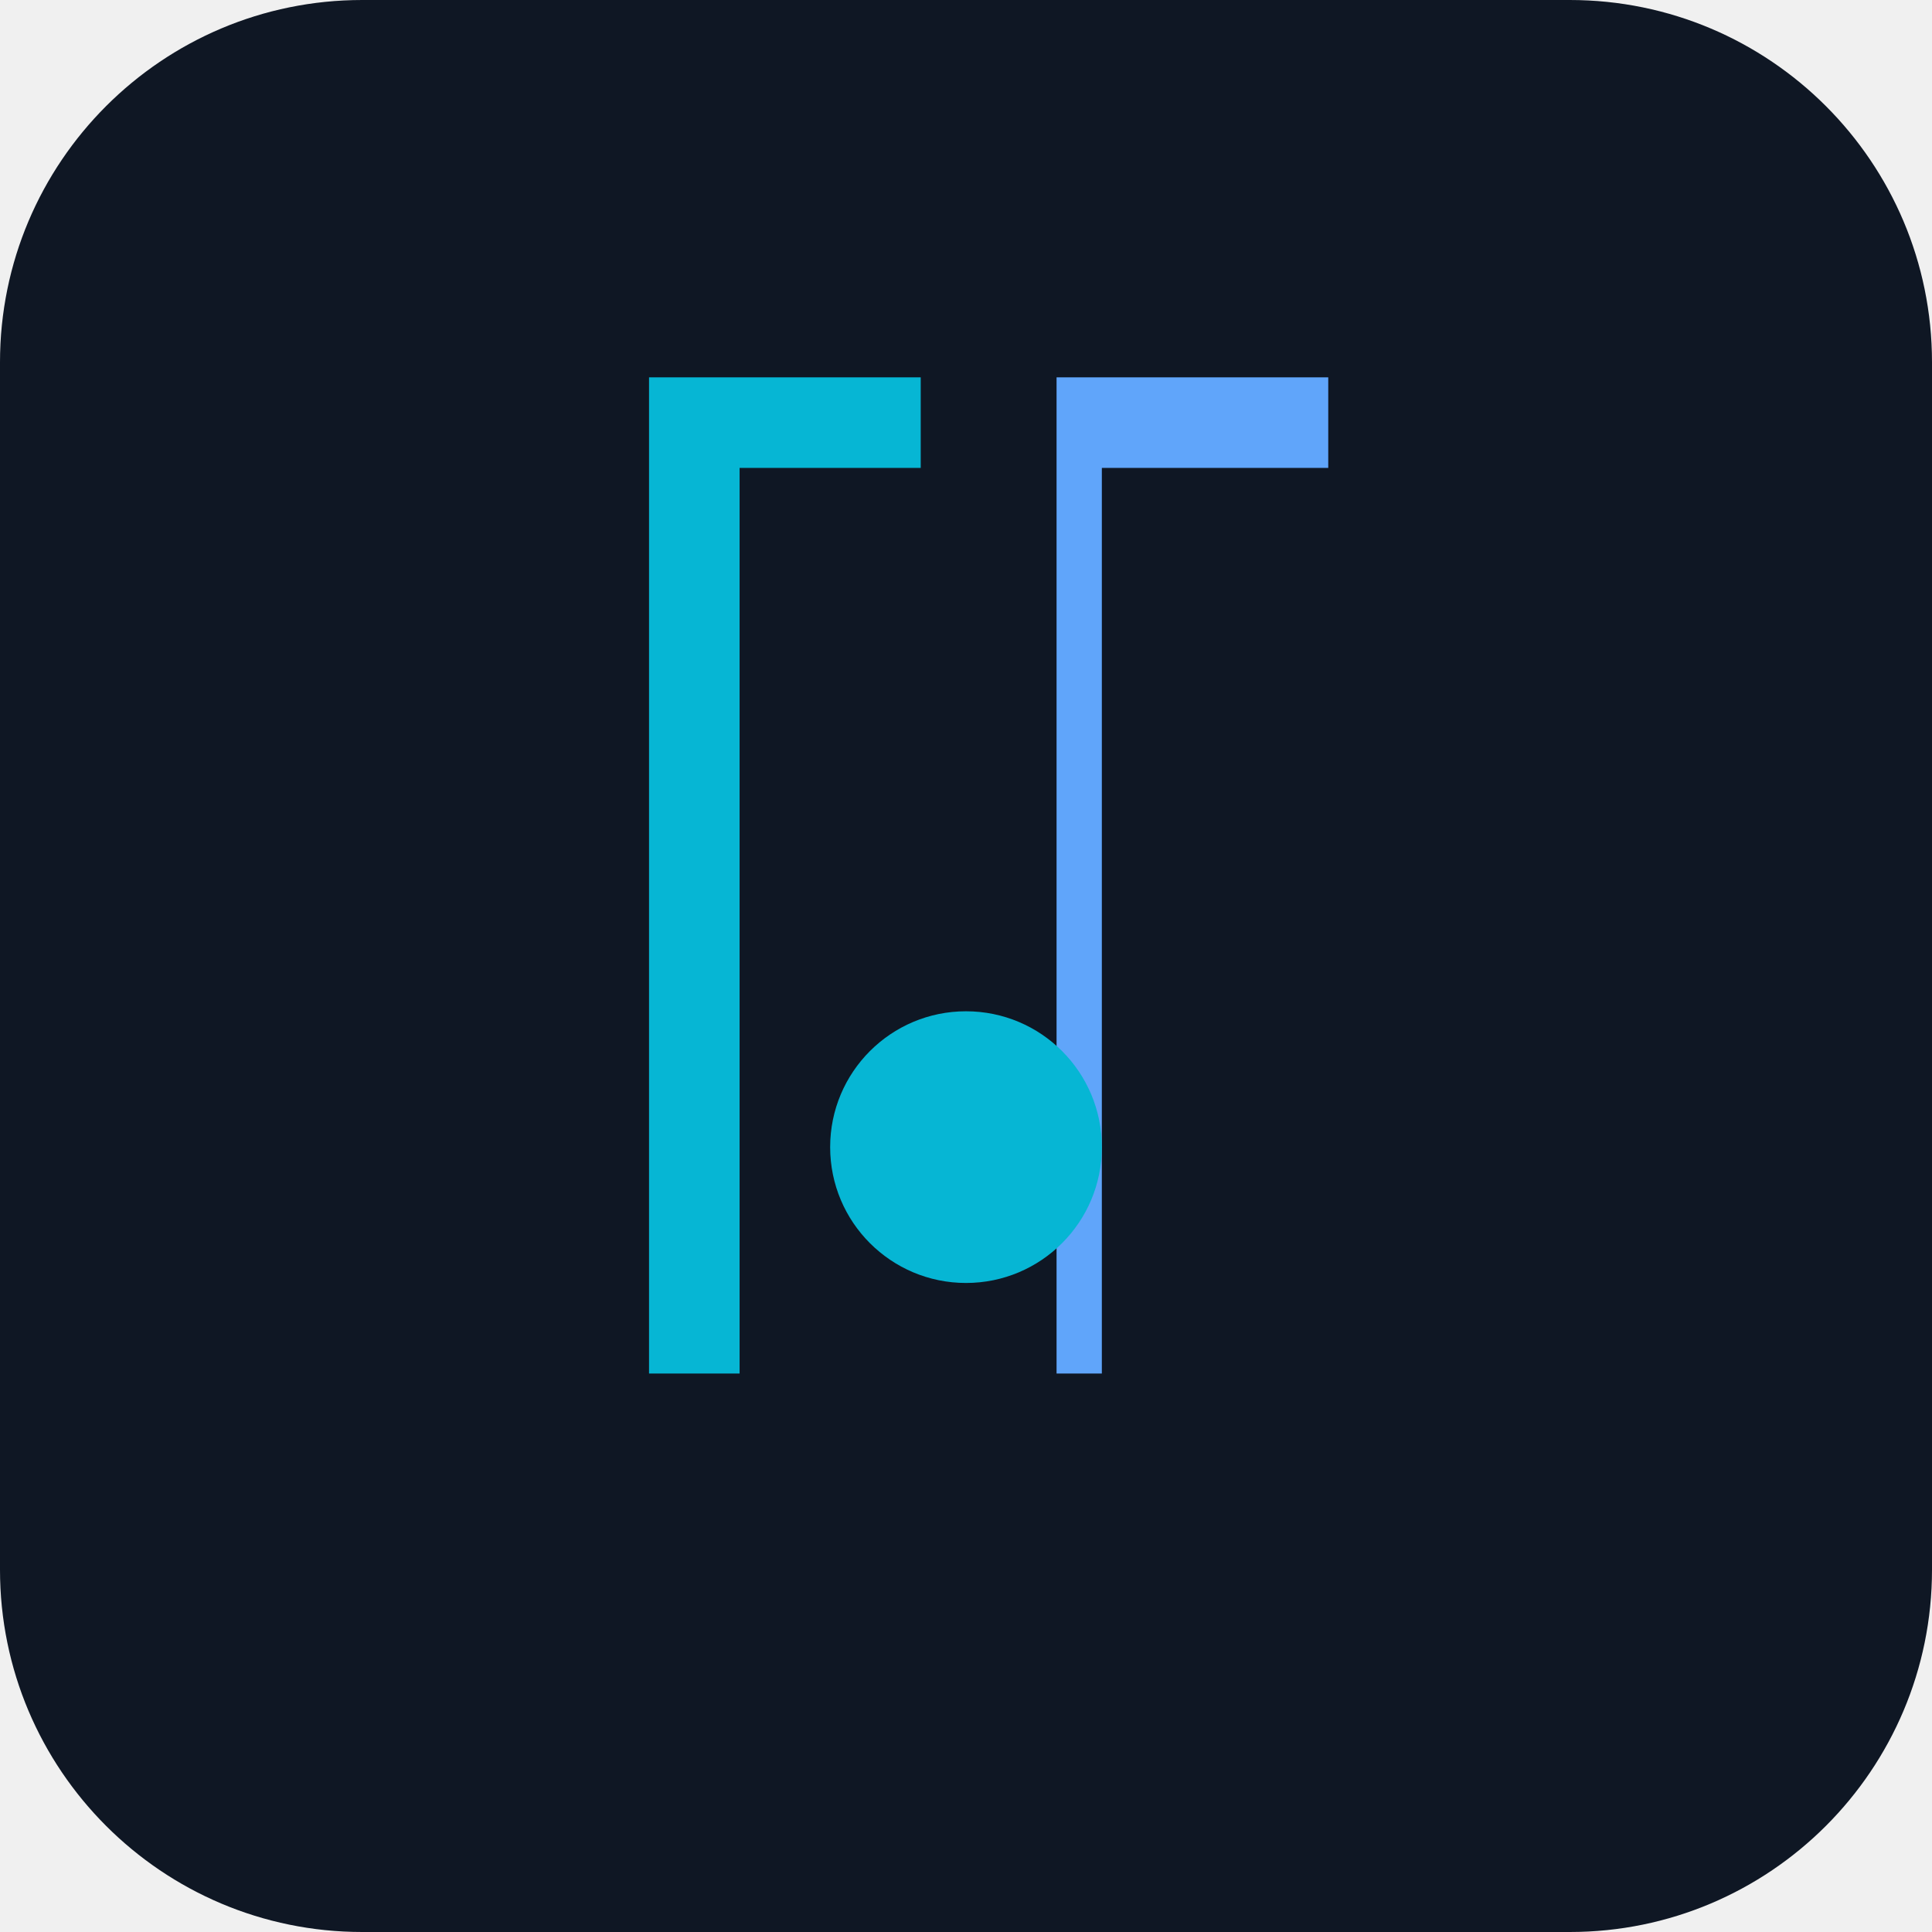
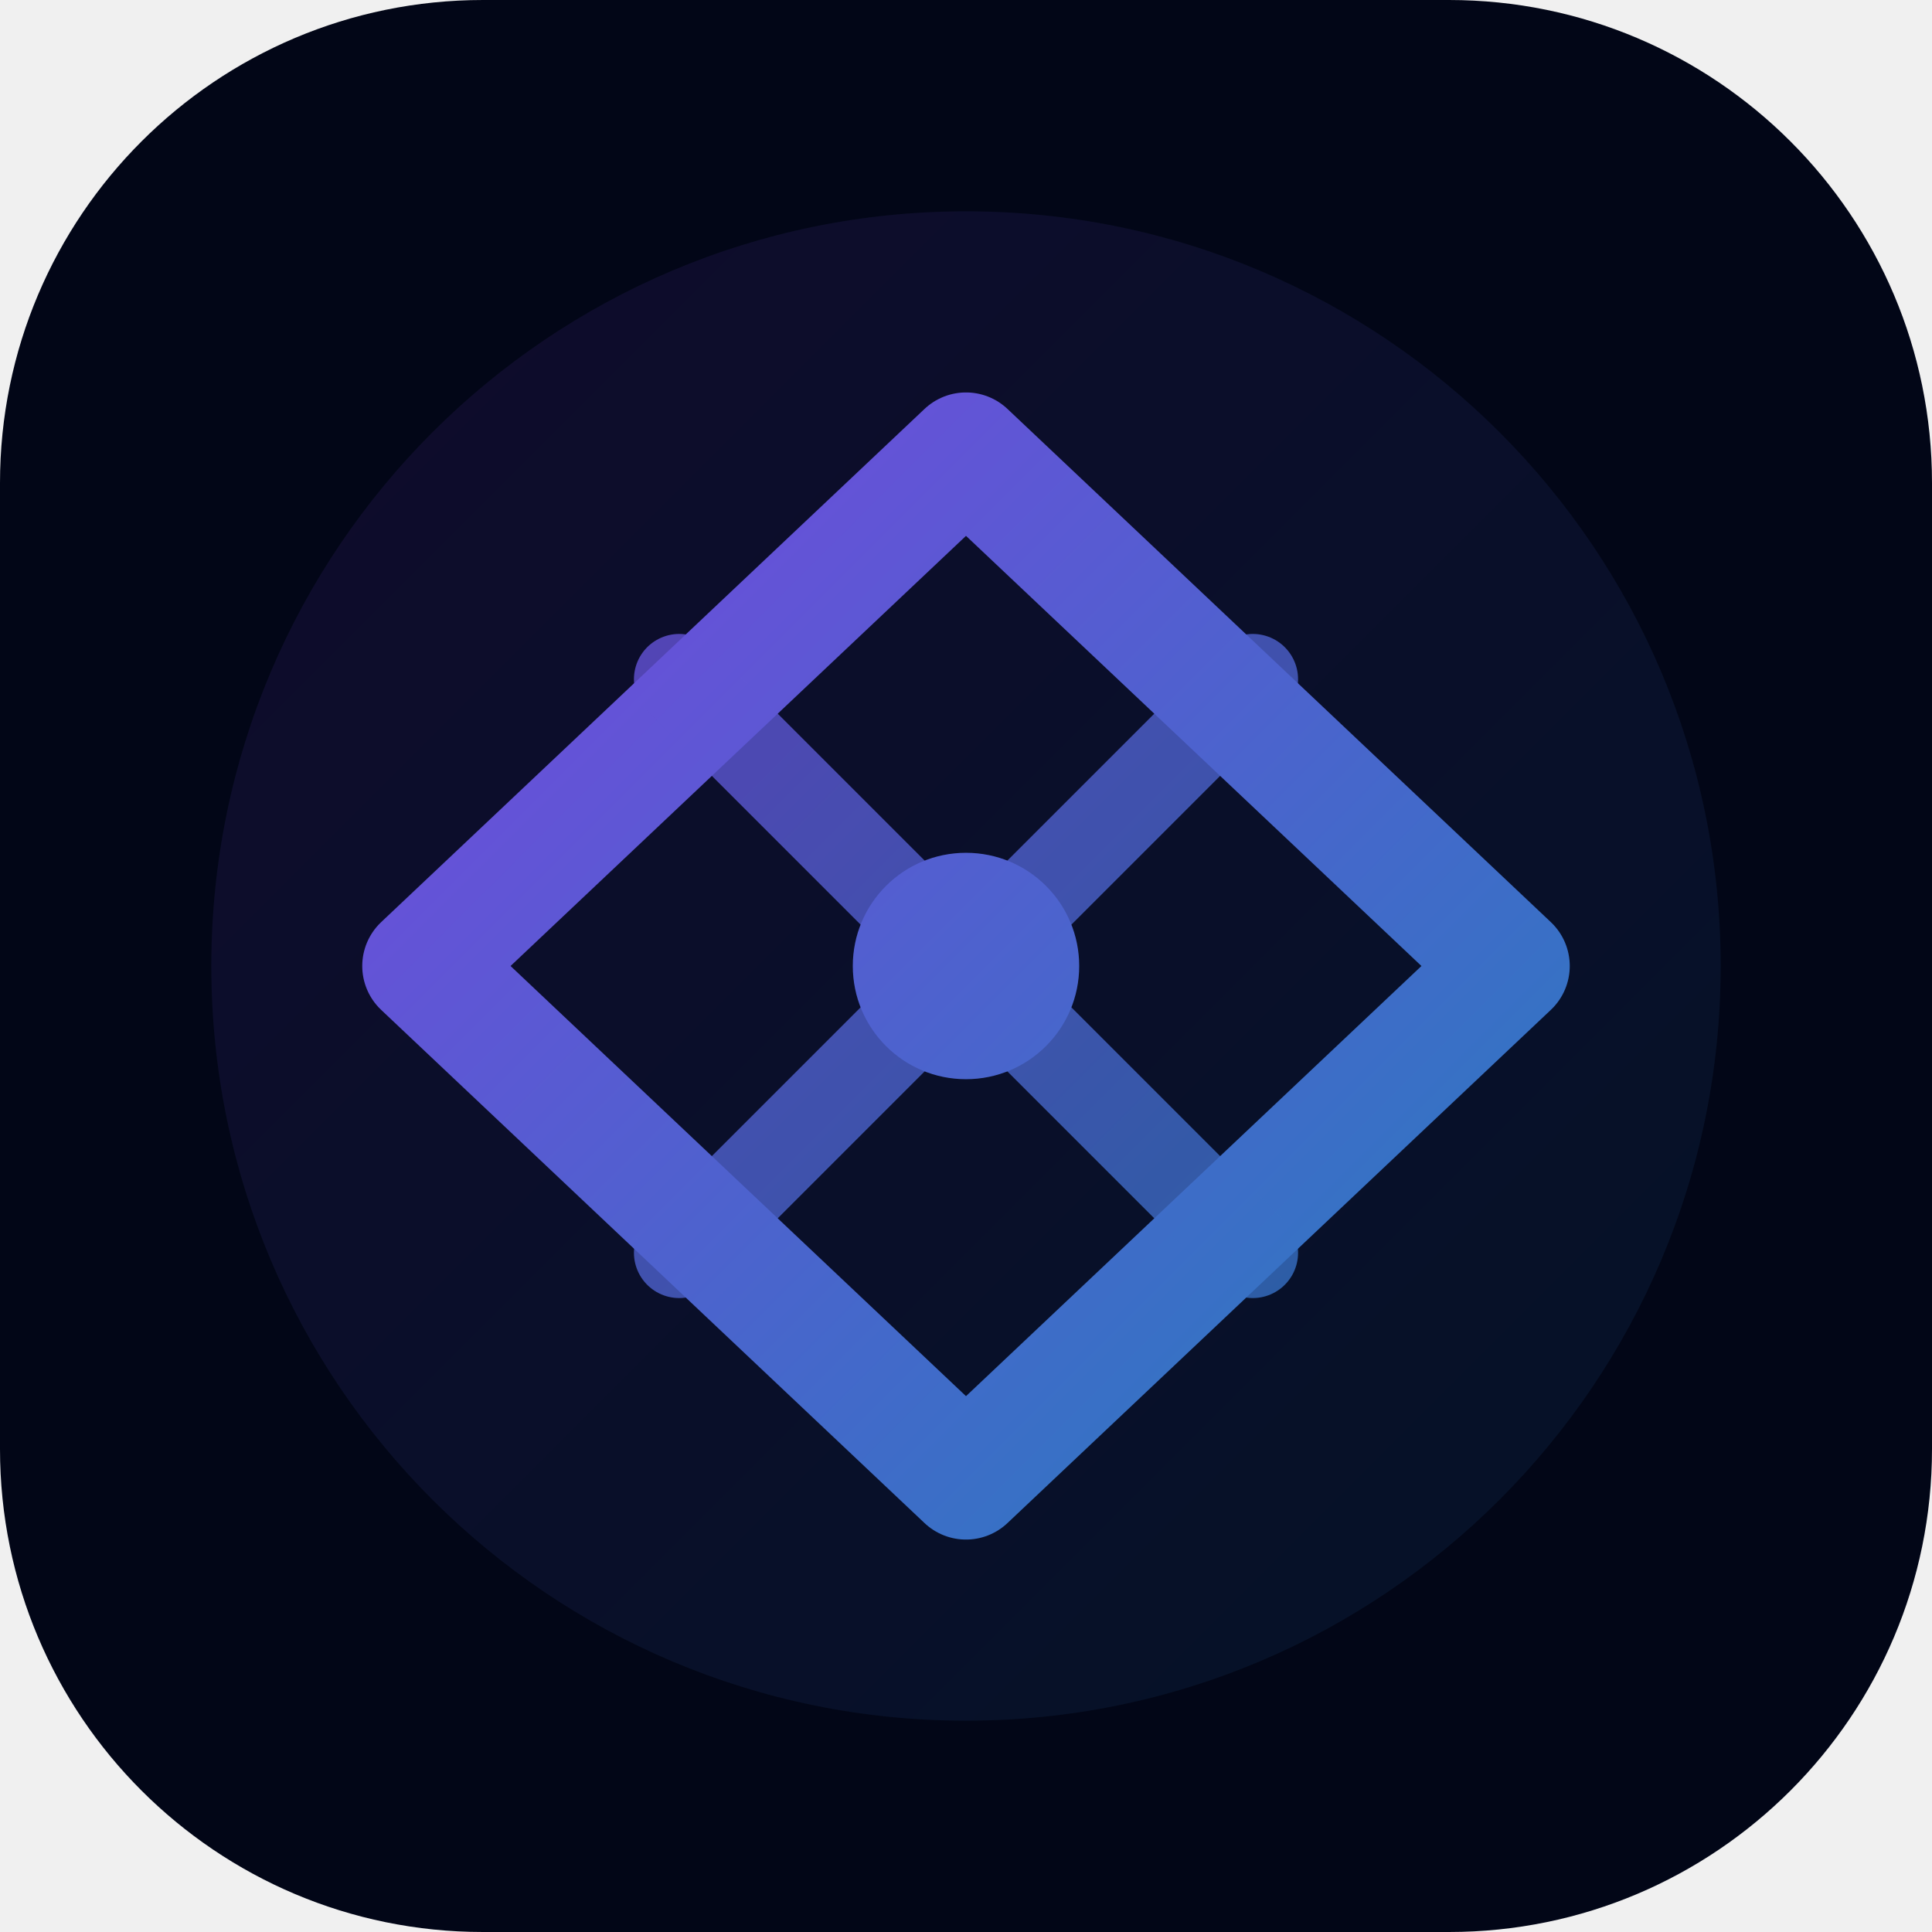
- <svg xmlns="http://www.w3.org/2000/svg" viewBox="0 0 64 64" width="64" height="64">
-   <rect width="64" height="64" rx="12" fill="#0f1724" />
-   <g transform="translate(8,8) scale(0.75)">
-     <path d="M18 6 L30 6 L30 10 L22 10 L22 50 L18 50 Z" fill="#06b6d4" />
-     <path d="M36 6 L48 6 L48 10 L38 10 L38 50 L36 50 Z" fill="#60a5fa" />
-     <circle cx="32" cy="40" r="6" fill="#06b6d4" />
-   </g>
+ <svg xmlns="http://www.w3.org/2000/svg" width="512" height="512" viewBox="0 0 512 512" fill="none">
+   <defs>
+     <linearGradient id="paint0_linear" x1="0" y1="0" x2="512" y2="512" gradientUnits="userSpaceOnUse">
+       <stop stop-color="#9333EA" />
+       <stop offset="1" stop-color="#0891B2" />
+     </linearGradient>
+     <filter id="filter0_f" x="0" y="0" width="512" height="512" filterUnits="userSpaceOnUse" color-interpolation-filters="sRGB">
+       <stop stop-color="#9333EA" stop-opacity="0.2" />
+     </filter>
+   </defs>
+   <rect width="512" height="512" rx="128" fill="#020617" />
+   <circle cx="256" cy="256" r="200" fill="url(#paint0_linear)" fill-opacity="0.1" />
+   <path d="M256 120L400 256L256 392L112 256L256 120Z" stroke="url(#paint0_linear)" stroke-width="32" stroke-linecap="round" stroke-linejoin="round" />
+   <path d="M180 180L332 332" stroke="url(#paint0_linear)" stroke-width="24" stroke-linecap="round" opacity="0.8" />
+   <path d="M332 180L180 332" stroke="url(#paint0_linear)" stroke-width="24" stroke-linecap="round" opacity="0.8" />
+   <circle cx="256" cy="256" r="30" fill="white shadow" />
+   <circle cx="256" cy="256" r="30" fill="url(#paint0_linear)" />
</svg>
